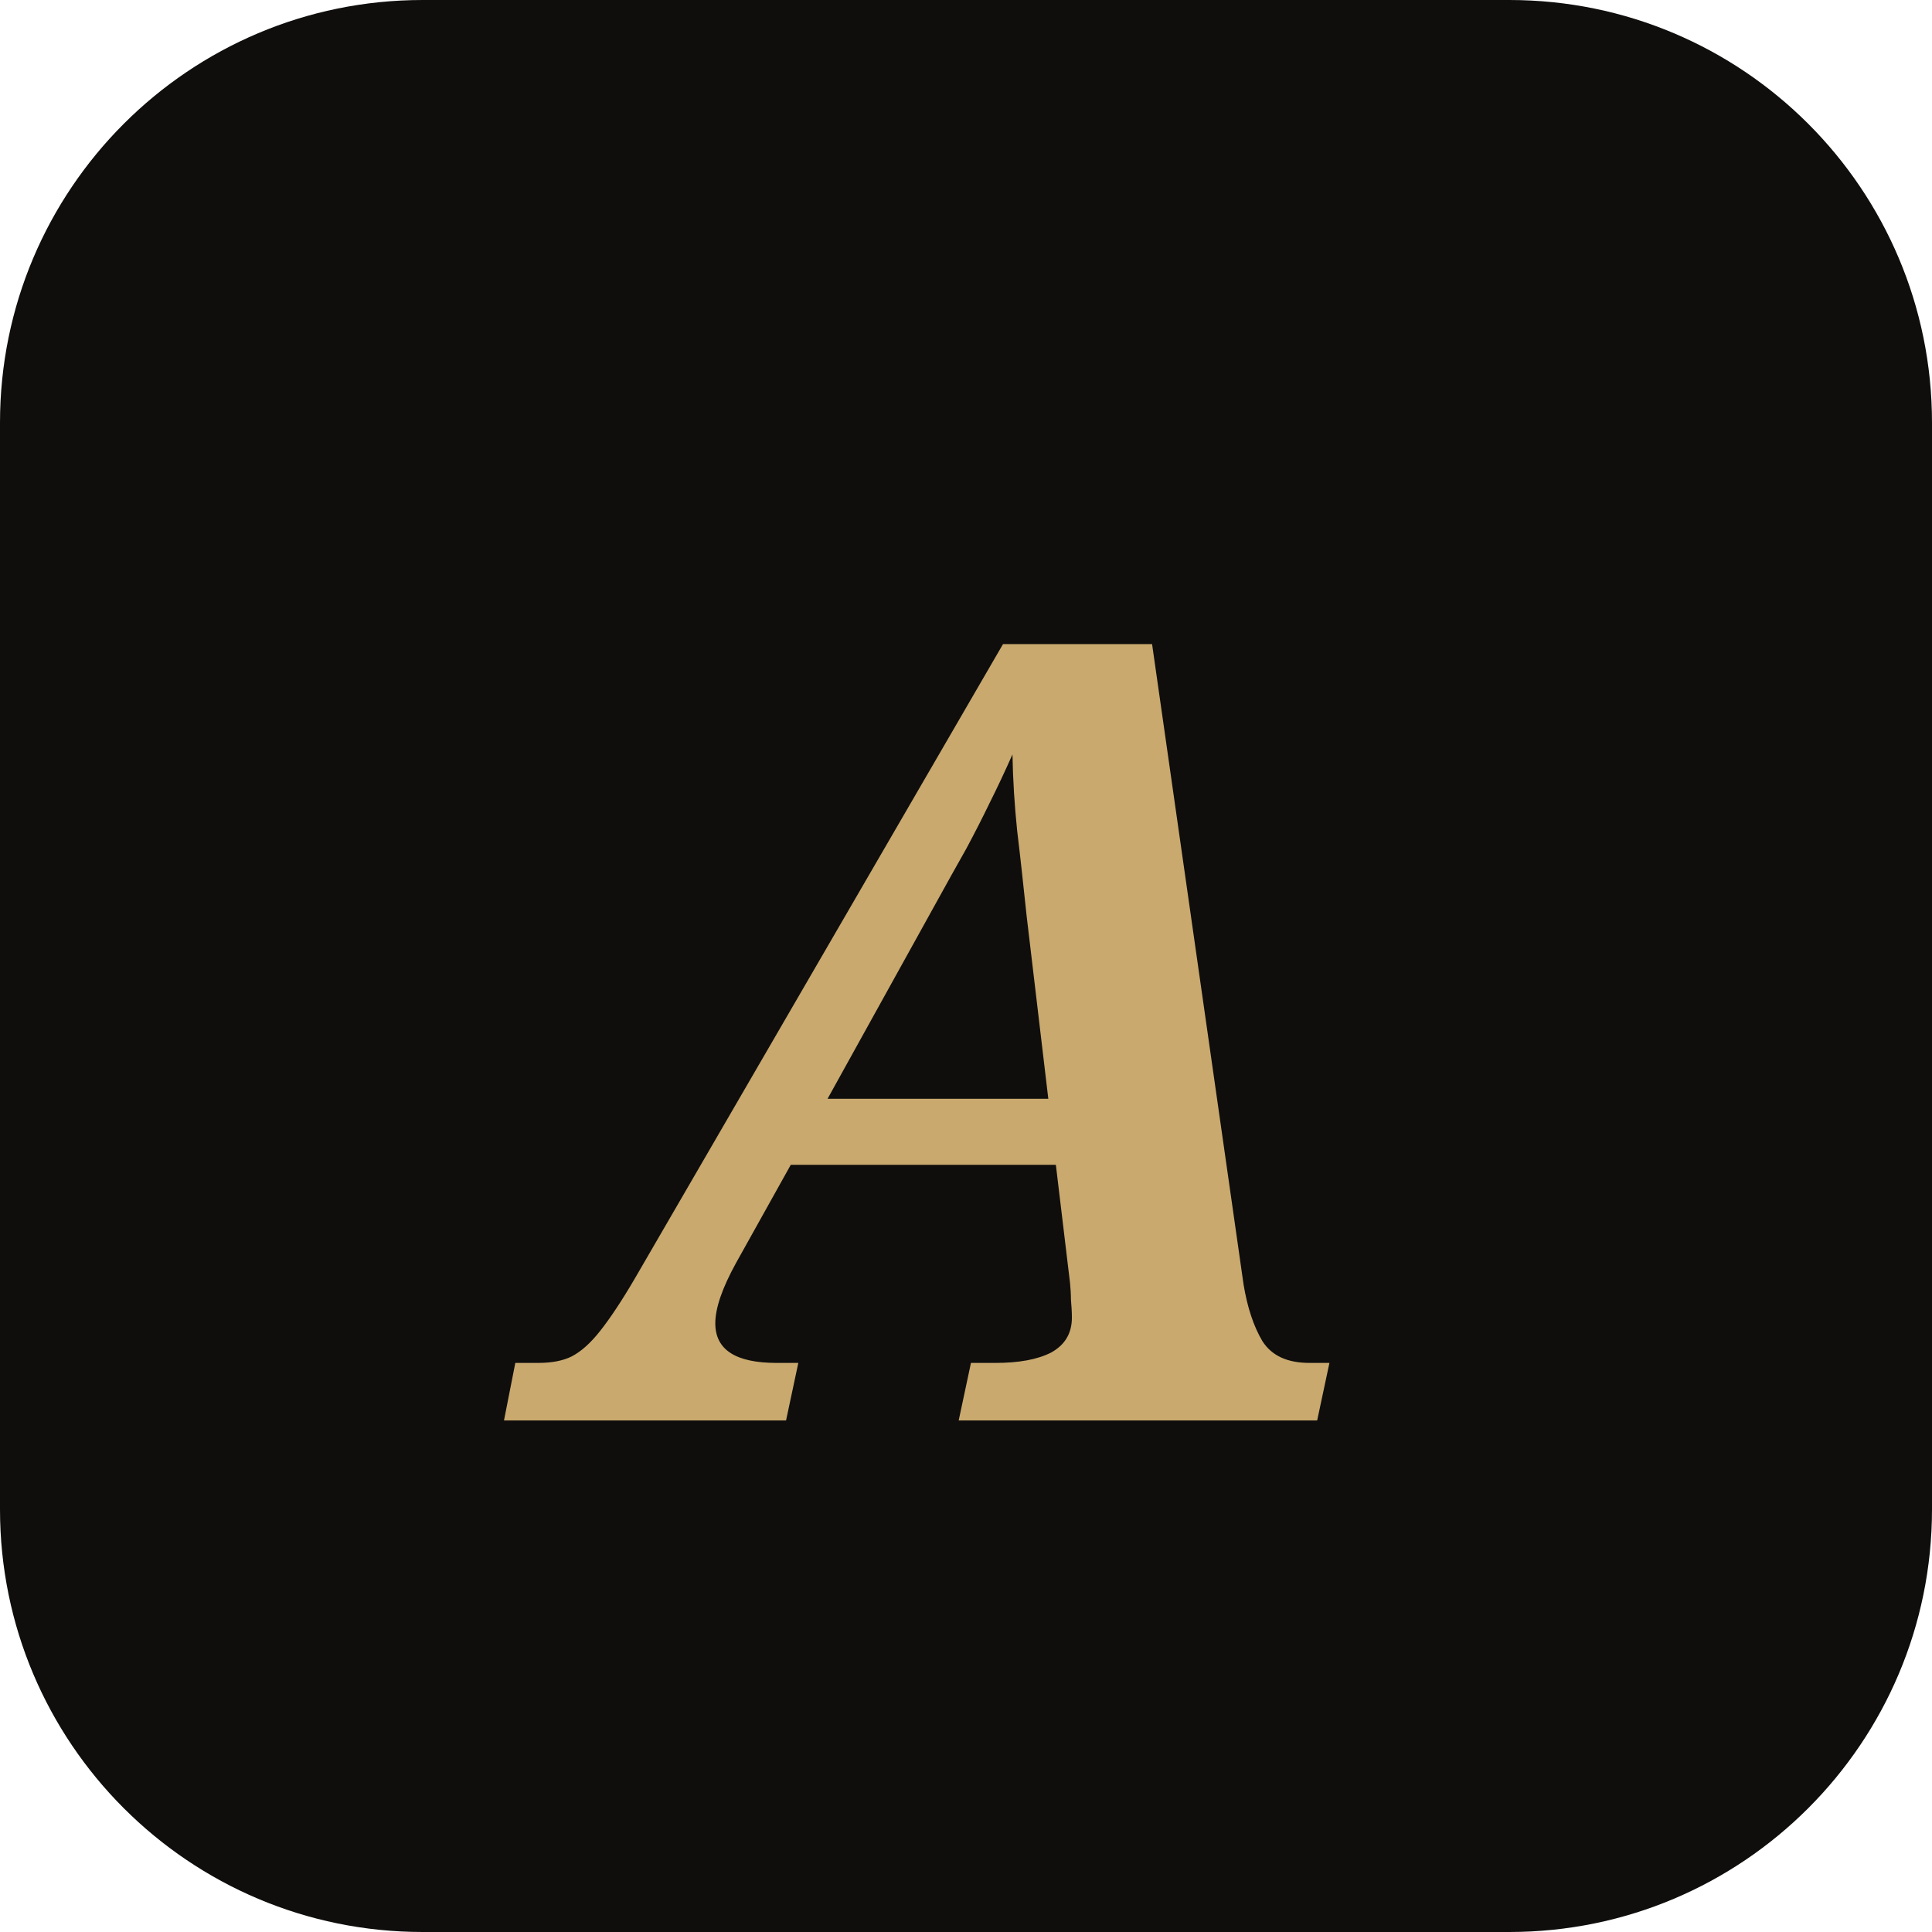
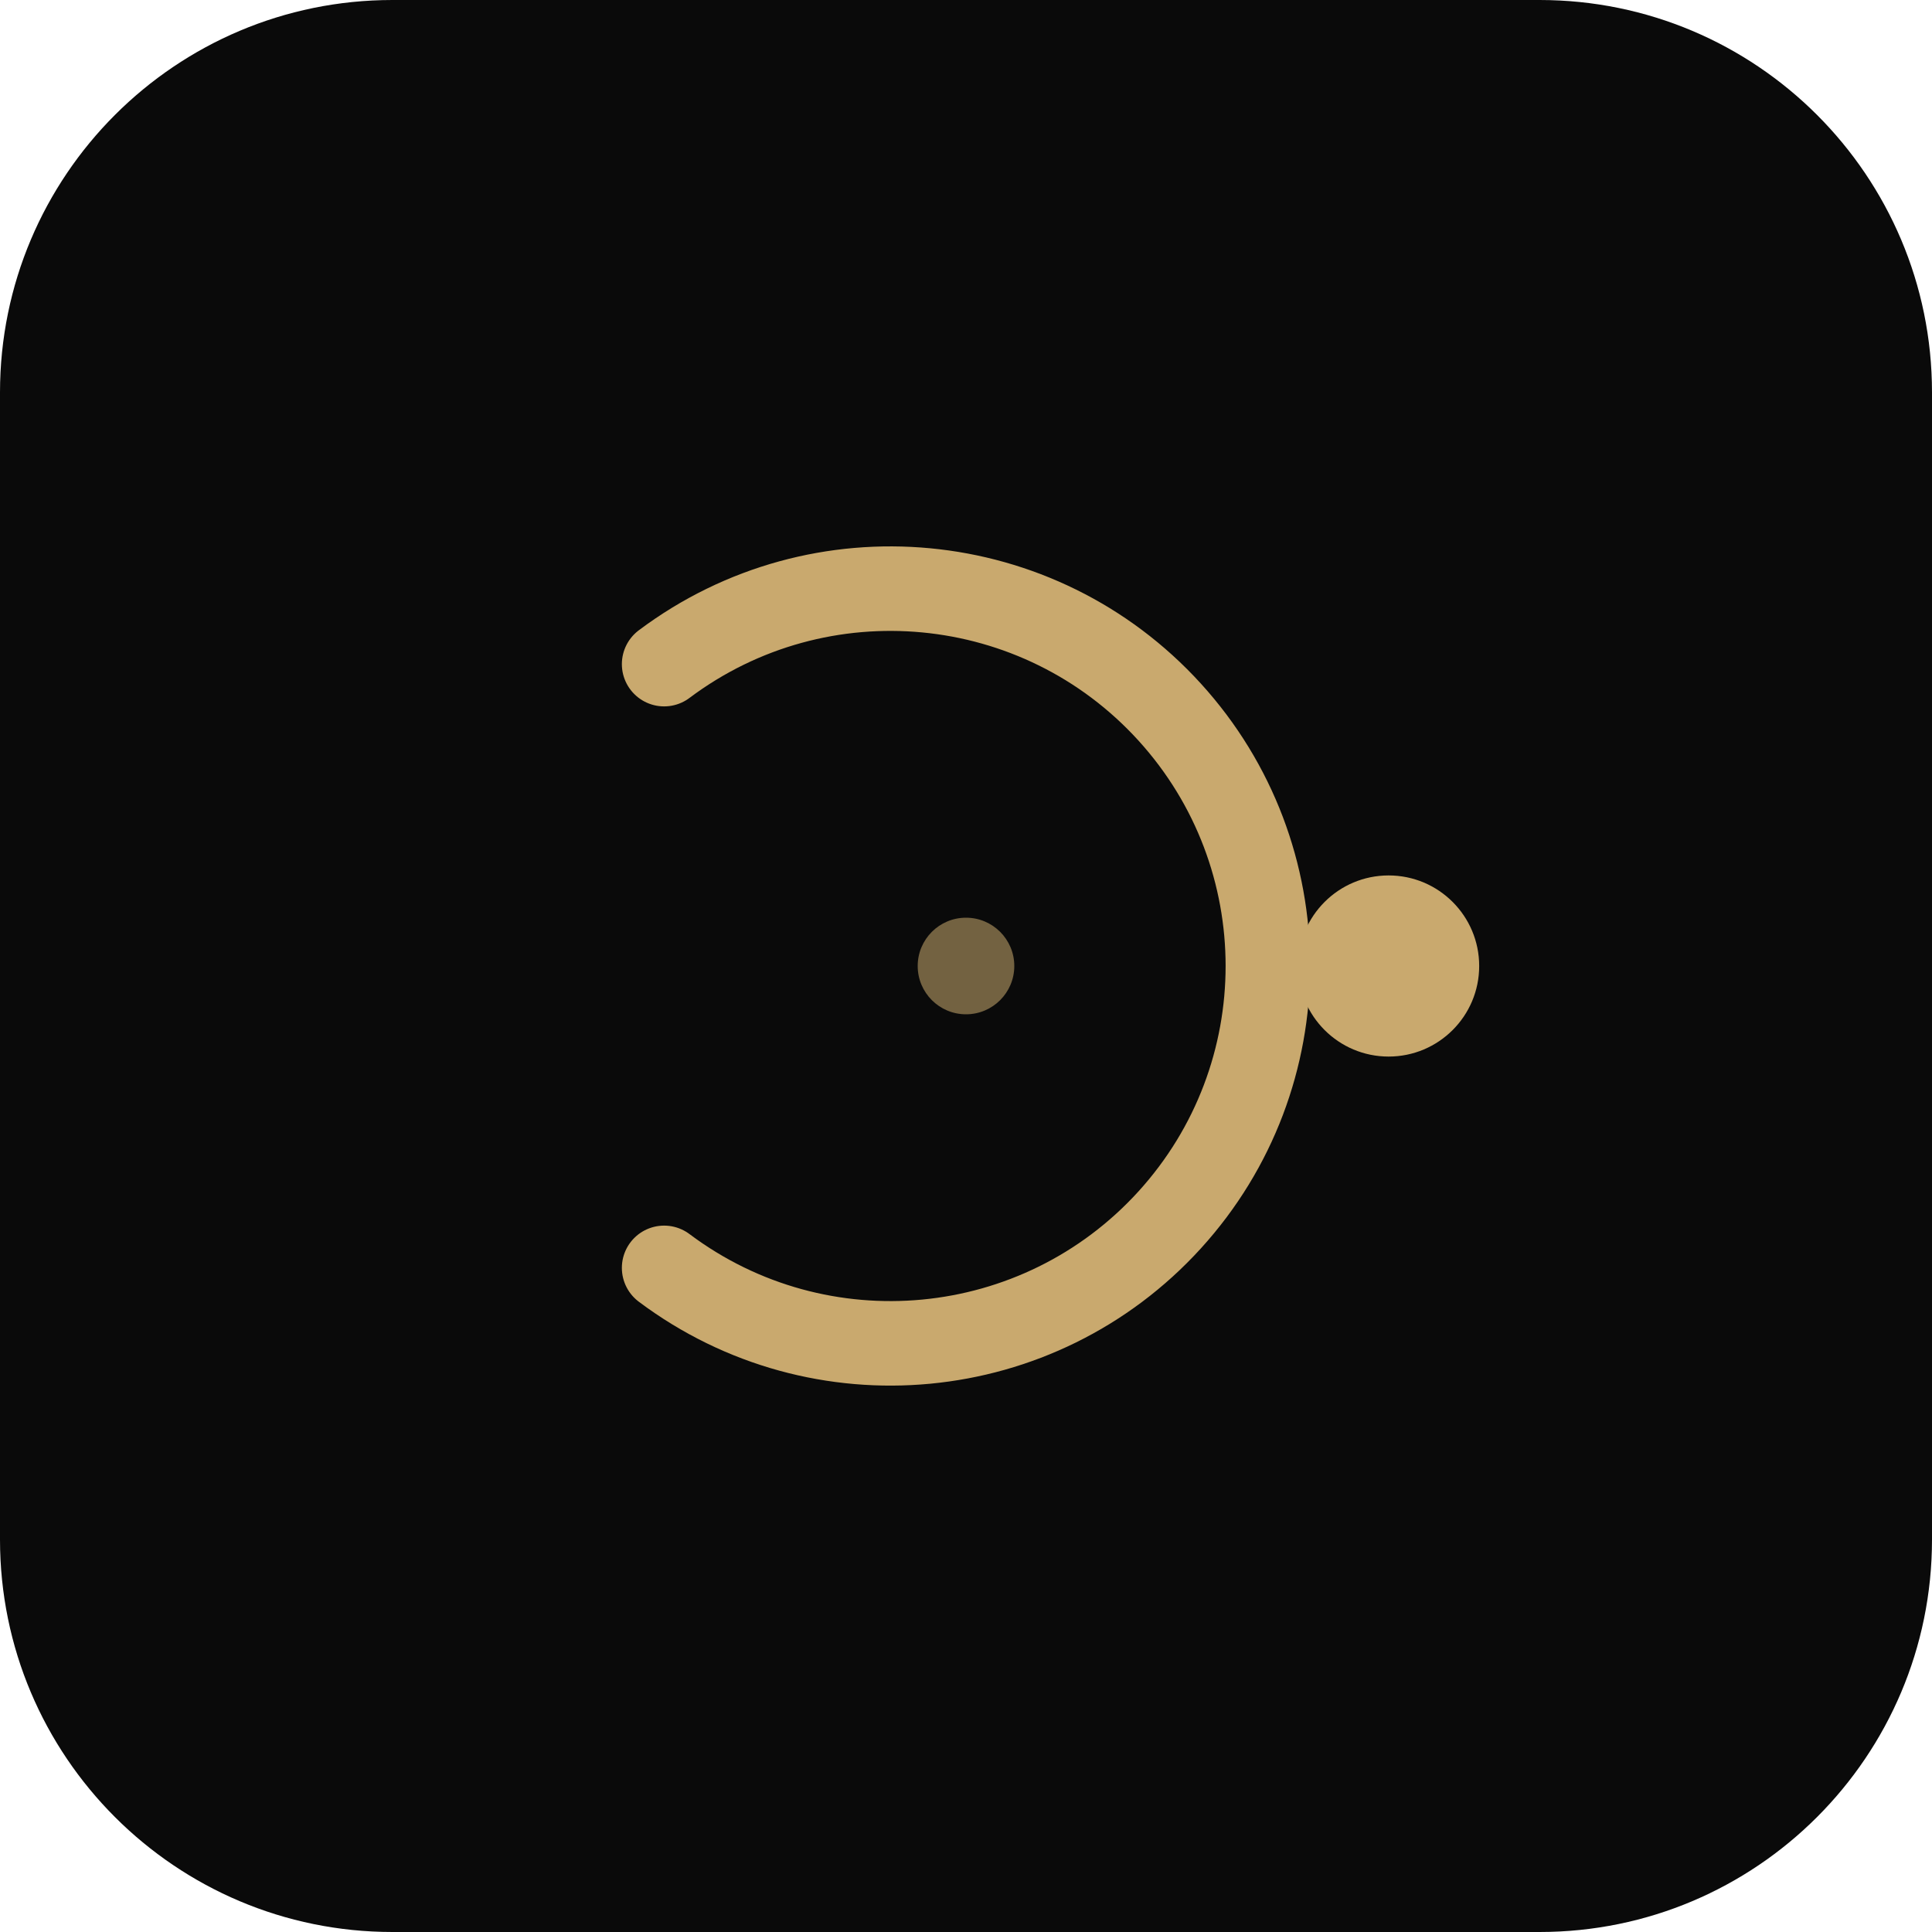
- <svg xmlns="http://www.w3.org/2000/svg" viewBox="0 0 32 32">
-   <rect width="32" height="32" rx="7" fill="#0f0e0d" />
-   <text x="50%" y="54%" dominant-baseline="middle" text-anchor="middle" fill="#c9a96e" font-family="Georgia, serif" font-weight="600" font-size="18" font-style="italic">A</text>
+ <svg xmlns="http://www.w3.org/2000/svg" width="64" height="64" viewBox="0 0 64 64">
+   <rect width="64" height="64" rx="13" fill="#0a0a0a" />
+   <path d="M 22 22 A 12.5 12.5 0 1 1 22 42" fill="none" stroke="#c9a96e" stroke-width="2.8" stroke-linecap="round" />
+   <circle cx="46" cy="32" r="3" fill="#c9a96e" />
+   <circle cx="32" cy="32" r="1.6" fill="#c9a96e" opacity="0.55" />
</svg>
